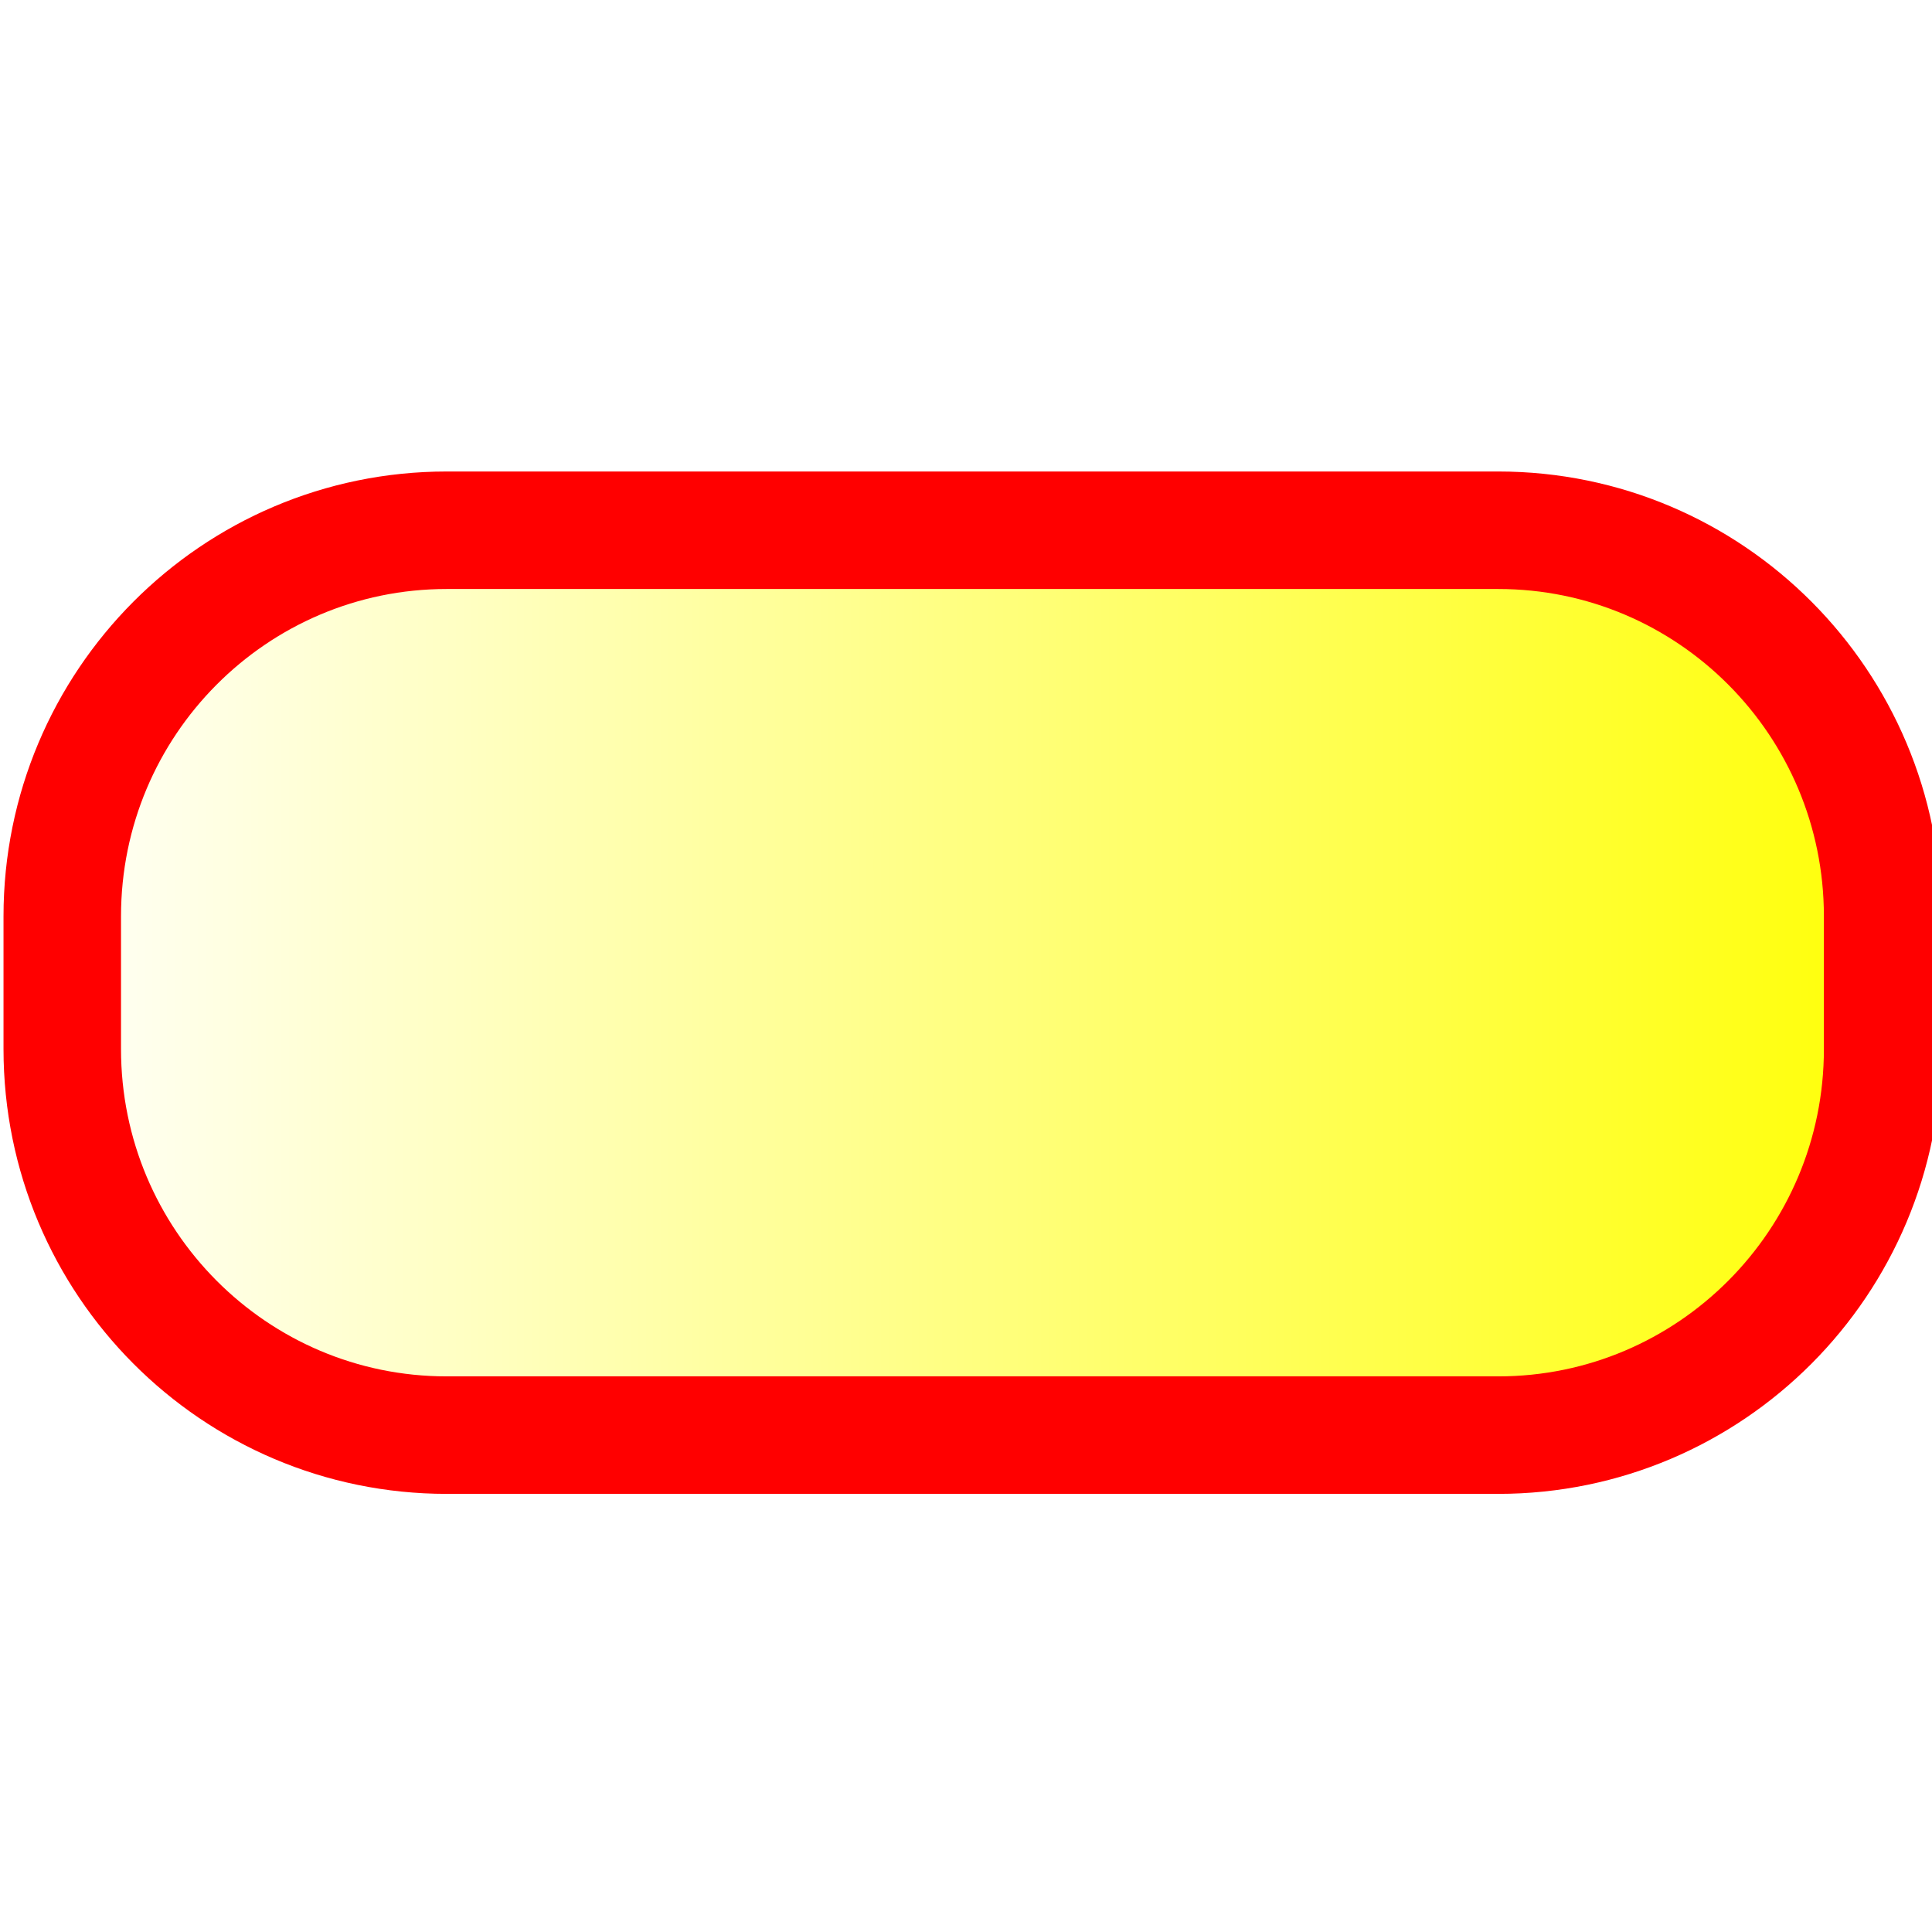
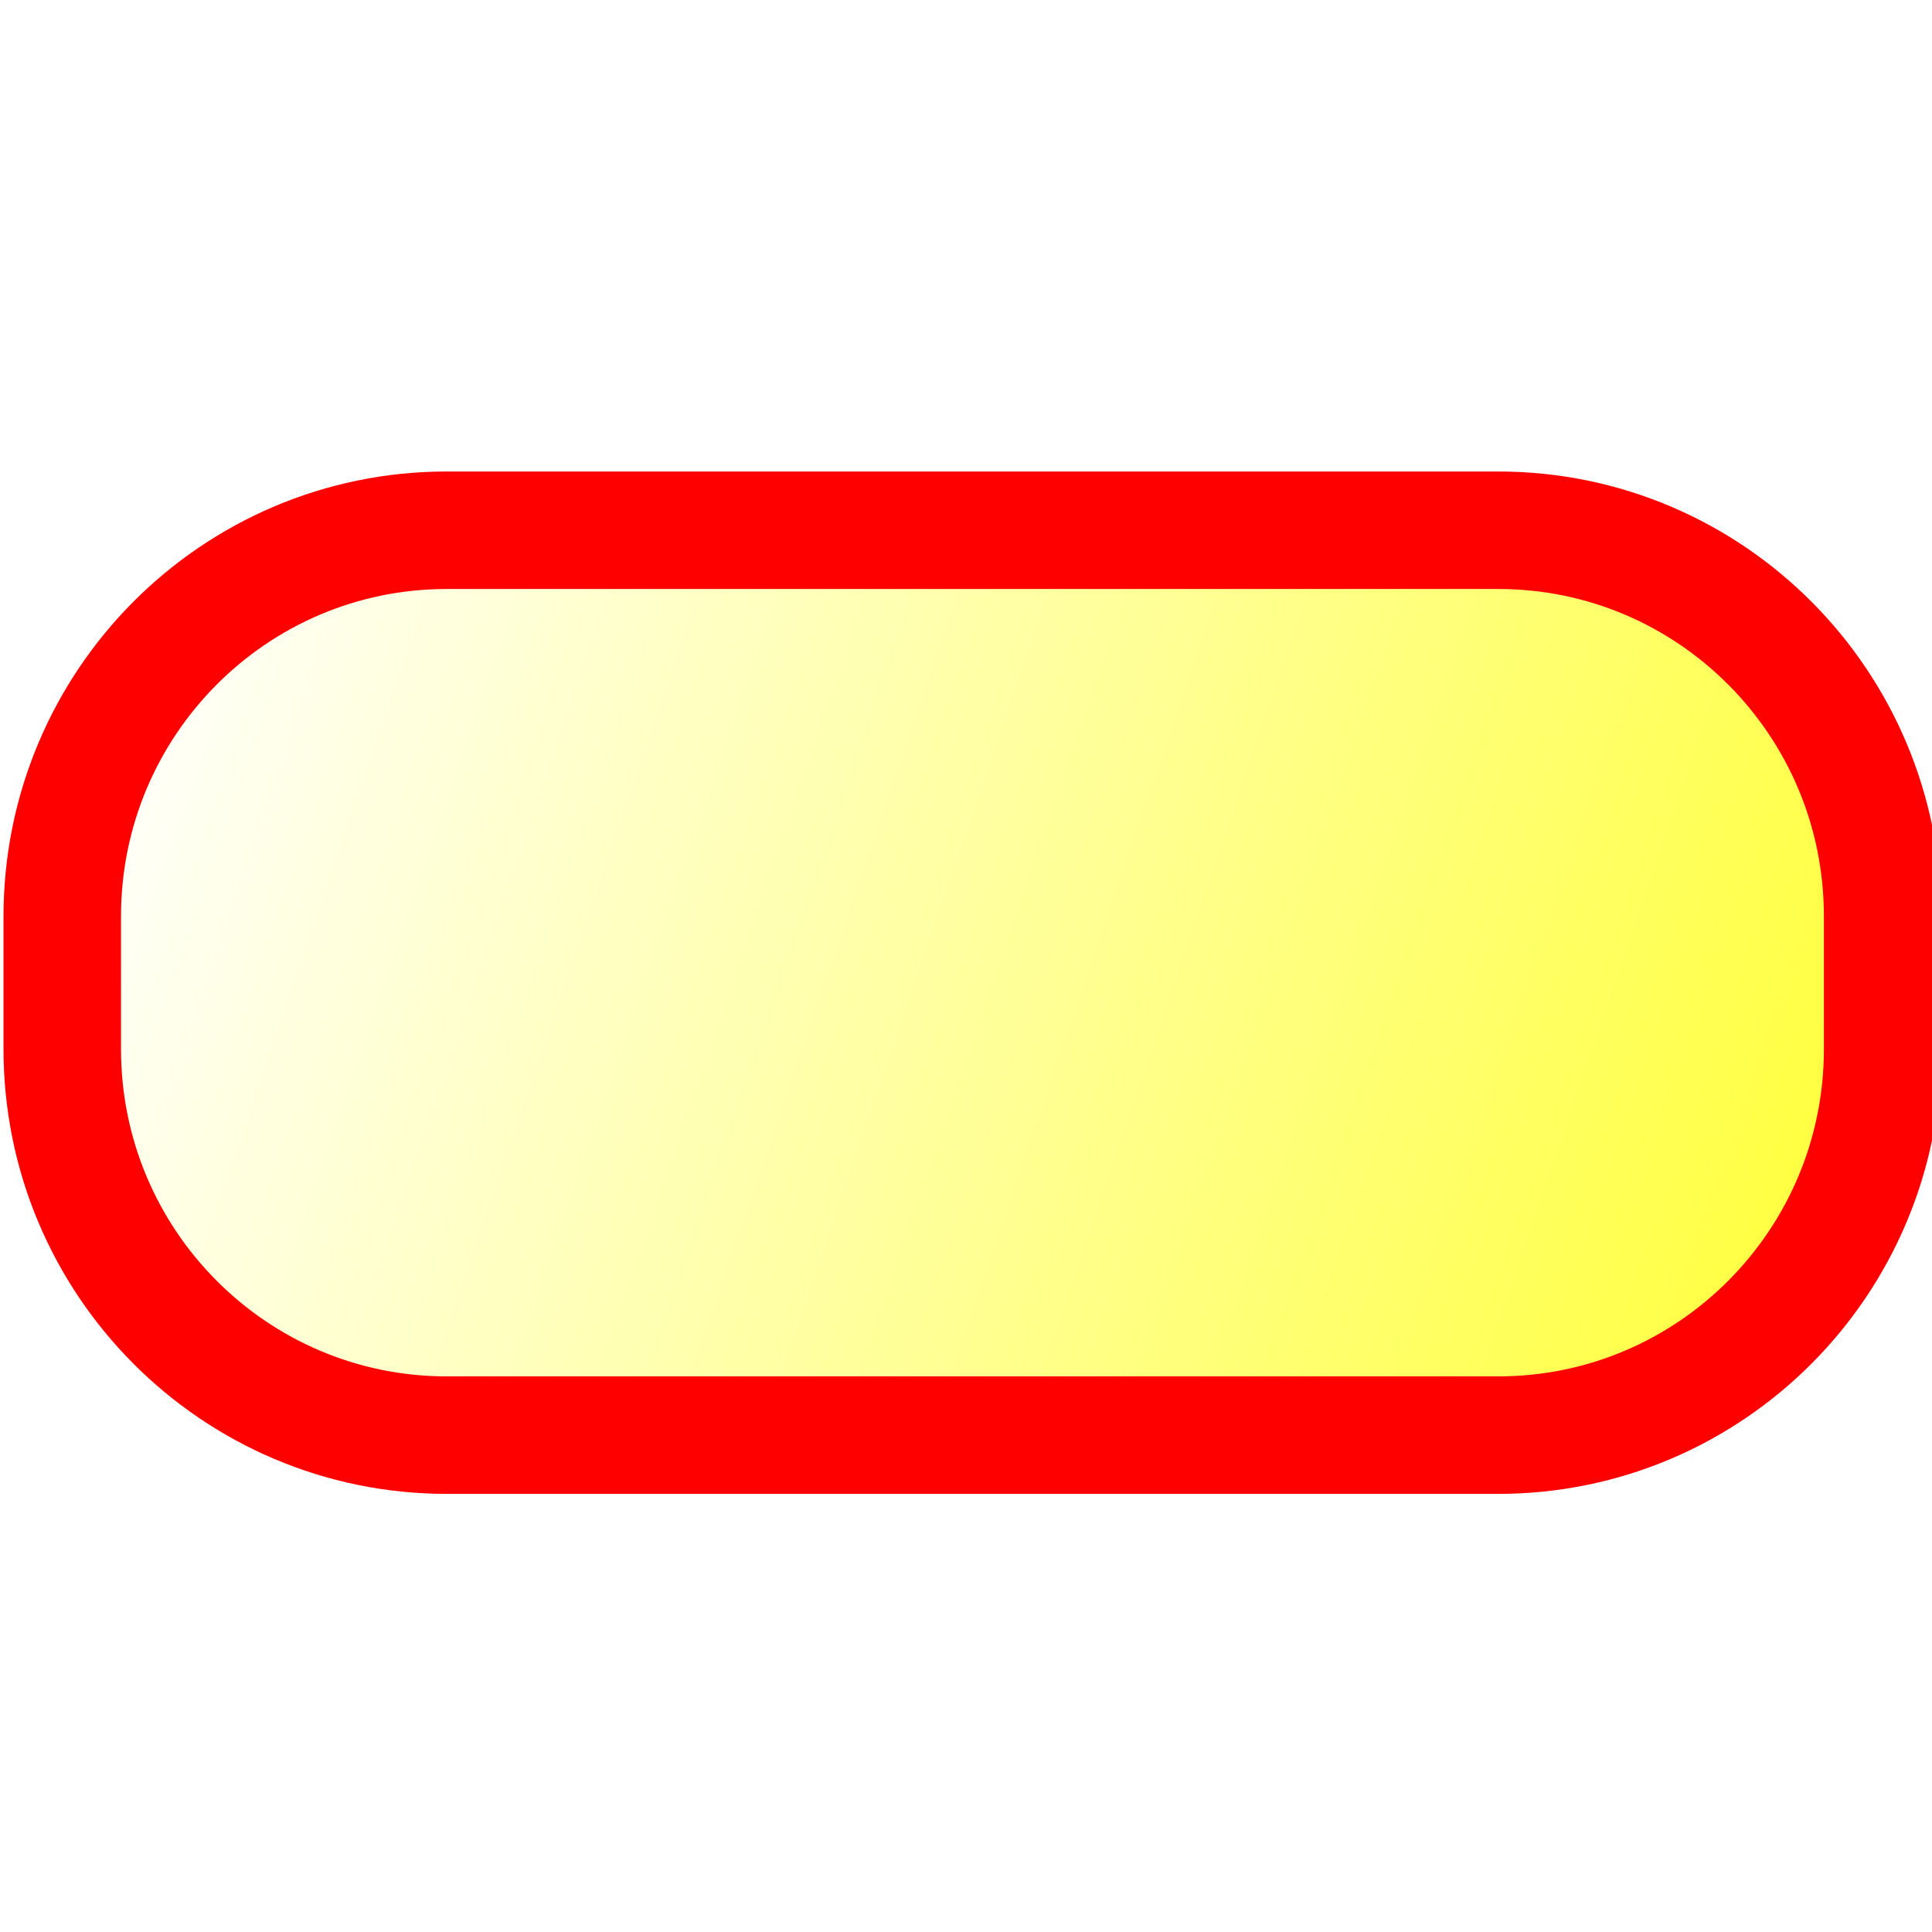
<svg xmlns="http://www.w3.org/2000/svg" xmlns:xlink="http://www.w3.org/1999/xlink" id="svg1" width="22" height="22" version="1.1">
  <defs id="defs3">
    <linearGradient id="linearGradient868">
      <stop style="stop-color:#ffffff;stop-opacity:0;" offset="0" id="stop869" />
      <stop style="stop-color:#fff;stop-opacity:1;" offset="1" id="stop870" />
    </linearGradient>
    <linearGradient id="linearGradient893">
      <stop style="stop-color:#19839a;stop-opacity:0;" offset="0" id="stop894" />
      <stop style="stop-color:#fff;stop-opacity:1;" offset="1" id="stop895" />
    </linearGradient>
    <linearGradient id="linearGradient830">
      <stop style="stop-color:#ebffff;stop-opacity:0;" offset="0" id="stop831" />
      <stop style="stop-color:#fff;stop-opacity:1;" offset="1" id="stop832" />
    </linearGradient>
    <linearGradient id="linearGradient826">
      <stop style="stop-color:#ffff00;stop-opacity:1;" offset="0" id="stop827" />
      <stop style="stop-color:#fff;stop-opacity:1;" offset="1" id="stop828" />
    </linearGradient>
    <linearGradient xlink:href="#linearGradient830" id="linearGradient829" x1="1.55" y1="0.523" x2="0.204" y2="-0.122" spreadMethod="reflect" />
    <linearGradient xlink:href="#linearGradient830" id="linearGradient834" x1="-0.312" y1="0.195" x2="0.775" y2="0.945" />
    <linearGradient xlink:href="#linearGradient830" id="linearGradient836" />
    <linearGradient xlink:href="#linearGradient868" id="linearGradient892" gradientTransform="scale(0.9950372,1.004988)" x1="32.348" y1="7.774" x2="95.16" y2="7.774" gradientUnits="userSpaceOnUse" />
-     <linearGradient xlink:href="#linearGradient826" id="linearGradient4000" x1="0.04" y1="11.19" x2="22.107" y2="11.19" gradientUnits="userSpaceOnUse" gradientTransform="translate(-22.14645,0)" />
+     <linearGradient xlink:href="#linearGradient826" id="linearGradient4000" x1="-6.96" y1="10.642" x2="19.044" y2="1.752" gradientUnits="userSpaceOnUse" gradientTransform="translate(-22.14645,0)" />
  </defs>
  <path style="fill:url(#linearGradient892);fill-opacity:0.75;fill-rule:evenodd;stroke-width:10" id="path864" d="m 94.688,39.375 a 31.25,31.562 0 1 1 -62.5,0 31.25,31.562 0 1 1 62.5,0 z" transform="matrix(-0.2998749,0,0,0.1590407,30.00643,4.408449)" />
  <rect style="fill:url(#linearGradient4000);fill-opacity:1;stroke:#ff0000;stroke-width:1.338;stroke-linecap:butt;stroke-linejoin:miter;stroke-miterlimit:4;stroke-opacity:1;stroke-dasharray:none;stroke-dashoffset:0" id="rect3988" width="20.729" height="10.304" x="-21.438" y="6.038" rx="4.378" ry="4.396" transform="scale(-1,1)" />
</svg>
